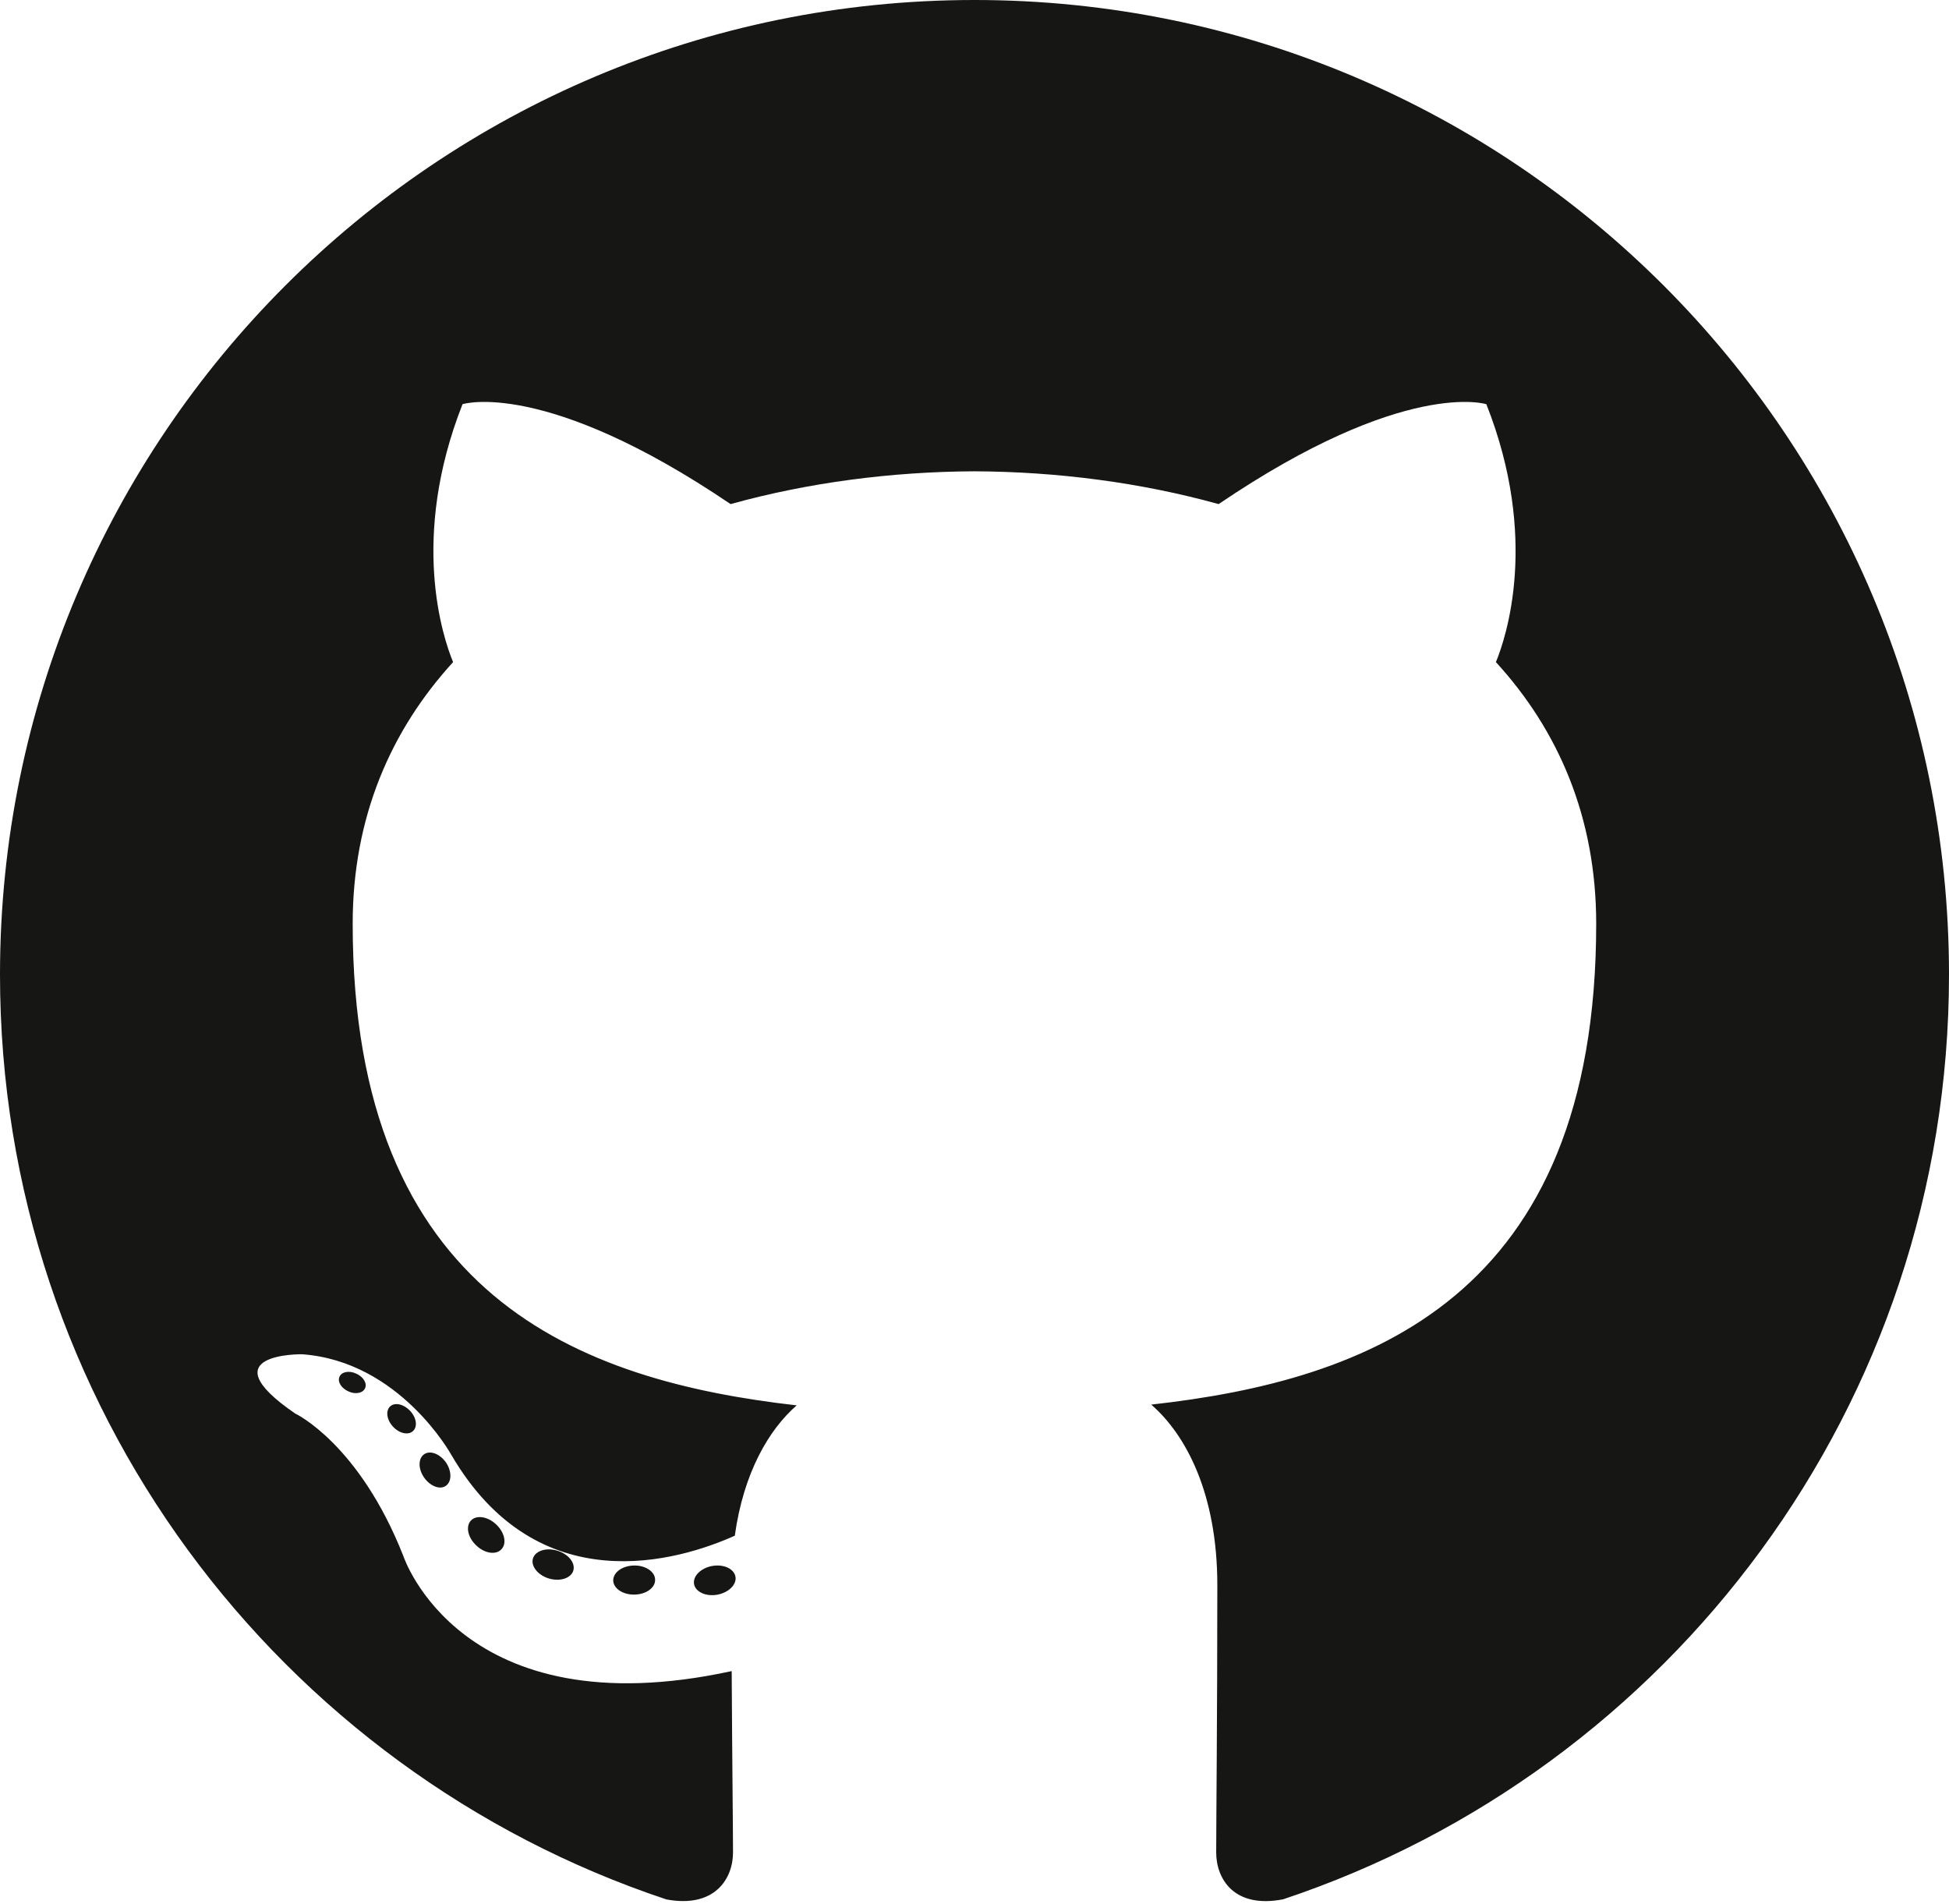
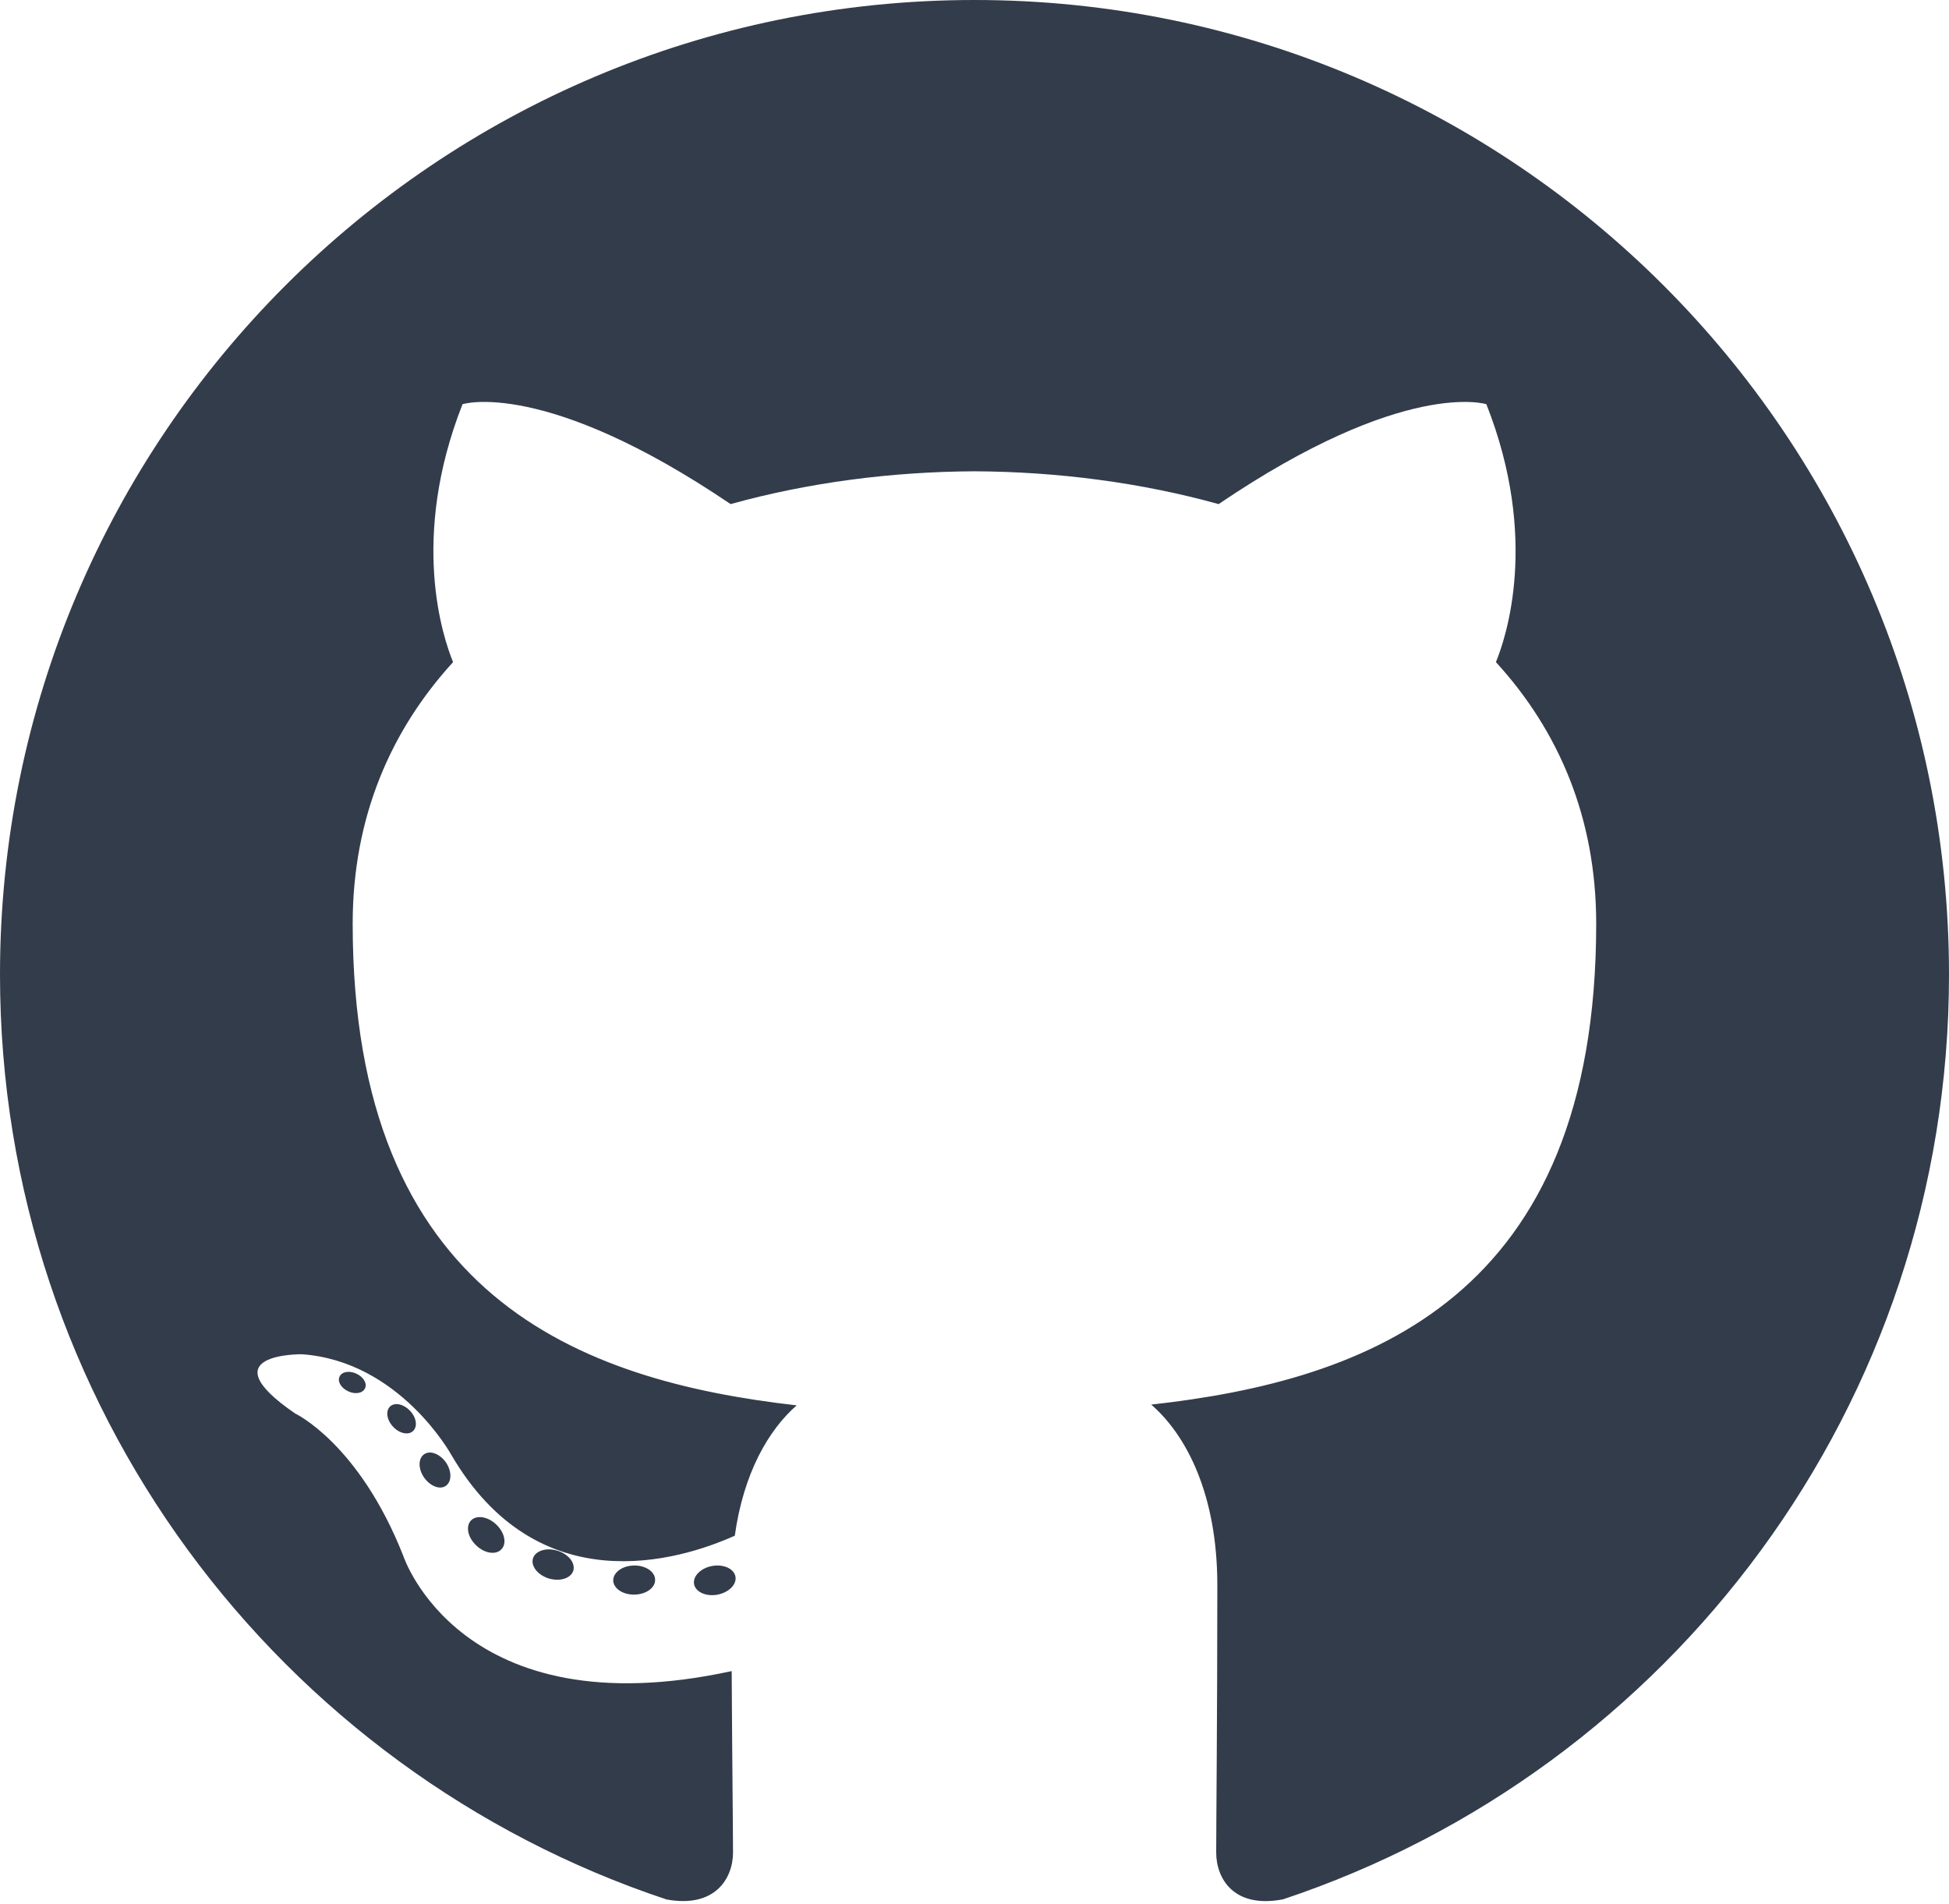
<svg xmlns="http://www.w3.org/2000/svg" viewBox="0 0 256 250" version="1.1" preserveAspectRatio="xMidYMid">
  <g>
-     <path d="M128.001,0 C57.317,0 0,57.307 0,128.001 C0,184.555 36.676,232.536 87.535,249.461 C93.932,250.646 96.281,246.684 96.281,243.303 C96.281,240.251 96.162,230.168 96.107,219.472 C60.497,227.215 52.983,204.37 52.983,204.37 C47.16,189.575 38.77,185.641 38.77,185.641 C27.157,177.696 39.646,177.859 39.646,177.859 C52.499,178.762 59.267,191.05 59.267,191.05 C70.684,210.618 89.212,204.961 96.516,201.69 C97.665,193.418 100.982,187.771 104.643,184.574 C76.212,181.338 46.325,170.362 46.325,121.316 C46.325,107.341 51.325,95.922 59.513,86.958 C58.184,83.734 53.803,70.716 60.753,53.084 C60.753,53.084 71.502,49.644 95.963,66.205 C106.173,63.369 117.123,61.947 128.001,61.898 C138.879,61.947 149.838,63.369 160.067,66.205 C184.498,49.644 195.232,53.084 195.232,53.084 C202.199,70.716 197.816,83.734 196.487,86.958 C204.694,95.922 209.66,107.341 209.66,121.316 C209.66,170.479 179.716,181.304 151.213,184.473 C155.804,188.445 159.895,196.235 159.895,208.177 C159.895,225.303 159.747,239.087 159.747,243.303 C159.747,246.71 162.051,250.701 168.539,249.444 C219.37,232.5 256,184.536 256,128.001 C256,57.307 198.691,0 128.001,0 Z M47.941,182.34 C47.659,182.976 46.658,183.167 45.747,182.73 C44.818,182.313 44.297,181.446 44.598,180.808 C44.873,180.153 45.876,179.97 46.802,180.409 C47.733,180.827 48.263,181.702 47.941,182.34 Z M54.237,187.958 C53.626,188.524 52.433,188.261 51.623,187.367 C50.786,186.475 50.629,185.281 51.248,184.707 C51.878,184.141 53.035,184.406 53.874,185.298 C54.712,186.201 54.875,187.386 54.237,187.958 Z M58.556,195.146 C57.772,195.691 56.49,195.18 55.697,194.042 C54.913,192.904 54.913,191.539 55.714,190.992 C56.509,190.445 57.772,190.937 58.575,192.067 C59.357,193.224 59.357,194.589 58.556,195.146 Z M65.861,203.471 C65.16,204.245 63.665,204.037 62.572,202.982 C61.452,201.949 61.141,200.485 61.845,199.711 C62.555,198.935 64.058,199.153 65.16,200.201 C66.27,201.231 66.61,202.706 65.861,203.471 Z M75.303,206.282 C74.993,207.284 73.554,207.74 72.104,207.314 C70.656,206.875 69.709,205.701 70.001,204.688 C70.302,203.679 71.748,203.204 73.208,203.66 C74.654,204.096 75.604,205.262 75.303,206.282 Z M86.047,207.474 C86.083,208.529 84.854,209.405 83.332,209.424 C81.801,209.458 80.563,208.603 80.546,207.565 C80.546,206.499 81.748,205.632 83.279,205.606 C84.801,205.577 86.047,206.424 86.047,207.474 Z M96.602,207.069 C96.784,208.099 95.727,209.157 94.215,209.439 C92.73,209.71 91.354,209.074 91.165,208.053 C90.981,206.997 92.058,205.939 93.541,205.666 C95.055,205.403 96.409,206.022 96.602,207.069 Z" fill="#161614" />
+     <path d="M128.001,0 C57.317,0 0,57.307 0,128.001 C0,184.555 36.676,232.536 87.535,249.461 C93.932,250.646 96.281,246.684 96.281,243.303 C96.281,240.251 96.162,230.168 96.107,219.472 C60.497,227.215 52.983,204.37 52.983,204.37 C47.16,189.575 38.77,185.641 38.77,185.641 C27.157,177.696 39.646,177.859 39.646,177.859 C52.499,178.762 59.267,191.05 59.267,191.05 C70.684,210.618 89.212,204.961 96.516,201.69 C97.665,193.418 100.982,187.771 104.643,184.574 C76.212,181.338 46.325,170.362 46.325,121.316 C46.325,107.341 51.325,95.922 59.513,86.958 C58.184,83.734 53.803,70.716 60.753,53.084 C60.753,53.084 71.502,49.644 95.963,66.205 C106.173,63.369 117.123,61.947 128.001,61.898 C138.879,61.947 149.838,63.369 160.067,66.205 C184.498,49.644 195.232,53.084 195.232,53.084 C202.199,70.716 197.816,83.734 196.487,86.958 C204.694,95.922 209.66,107.341 209.66,121.316 C209.66,170.479 179.716,181.304 151.213,184.473 C155.804,188.445 159.895,196.235 159.895,208.177 C159.895,225.303 159.747,239.087 159.747,243.303 C159.747,246.71 162.051,250.701 168.539,249.444 C219.37,232.5 256,184.536 256,128.001 C256,57.307 198.691,0 128.001,0 Z M47.941,182.34 C47.659,182.976 46.658,183.167 45.747,182.73 C44.818,182.313 44.297,181.446 44.598,180.808 C44.873,180.153 45.876,179.97 46.802,180.409 C47.733,180.827 48.263,181.702 47.941,182.34 Z M54.237,187.958 C53.626,188.524 52.433,188.261 51.623,187.367 C50.786,186.475 50.629,185.281 51.248,184.707 C51.878,184.141 53.035,184.406 53.874,185.298 C54.712,186.201 54.875,187.386 54.237,187.958 Z M58.556,195.146 C57.772,195.691 56.49,195.18 55.697,194.042 C54.913,192.904 54.913,191.539 55.714,190.992 C56.509,190.445 57.772,190.937 58.575,192.067 C59.357,193.224 59.357,194.589 58.556,195.146 Z M65.861,203.471 C65.16,204.245 63.665,204.037 62.572,202.982 C61.452,201.949 61.141,200.485 61.845,199.711 C62.555,198.935 64.058,199.153 65.16,200.201 C66.27,201.231 66.61,202.706 65.861,203.471 Z M75.303,206.282 C74.993,207.284 73.554,207.74 72.104,207.314 C70.656,206.875 69.709,205.701 70.001,204.688 C70.302,203.679 71.748,203.204 73.208,203.66 C74.654,204.096 75.604,205.262 75.303,206.282 Z M86.047,207.474 C86.083,208.529 84.854,209.405 83.332,209.424 C81.801,209.458 80.563,208.603 80.546,207.565 C80.546,206.499 81.748,205.632 83.279,205.606 C84.801,205.577 86.047,206.424 86.047,207.474 Z M96.602,207.069 C96.784,208.099 95.727,209.157 94.215,209.439 C92.73,209.71 91.354,209.074 91.165,208.053 C90.981,206.997 92.058,205.939 93.541,205.666 C95.055,205.403 96.409,206.022 96.602,207.069 Z" fill="#333c4a" />
  </g>
</svg>
